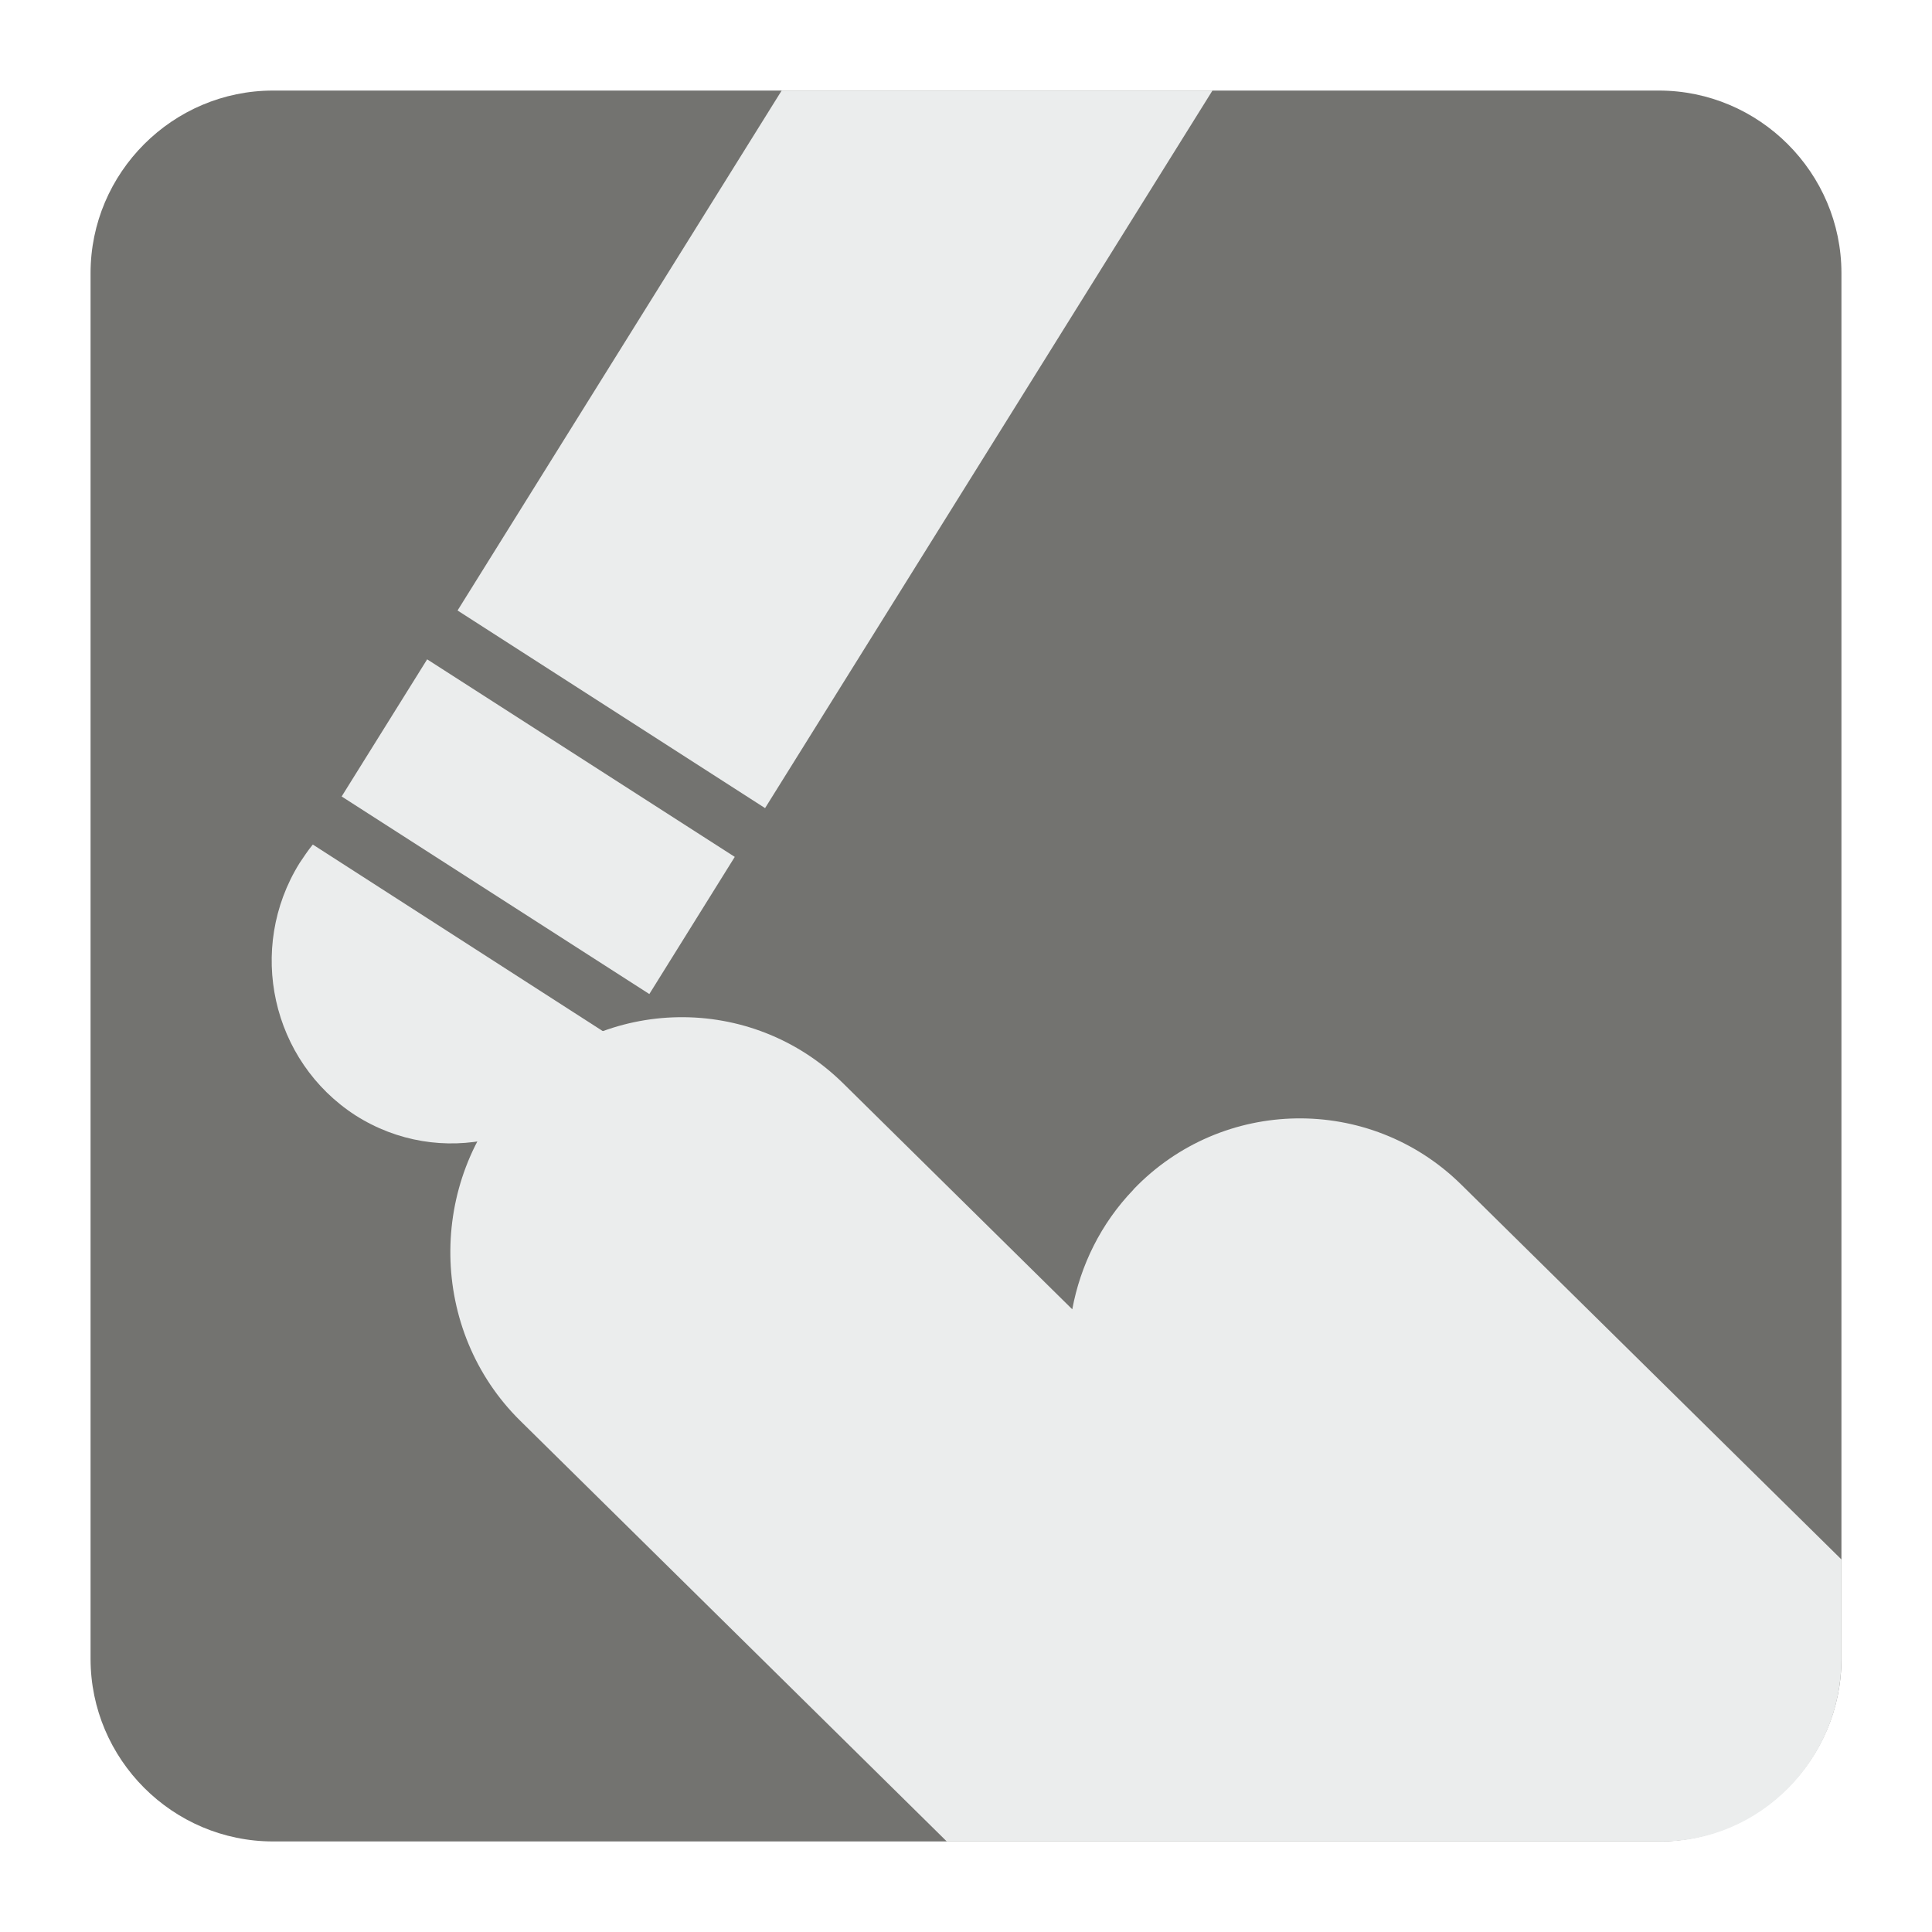
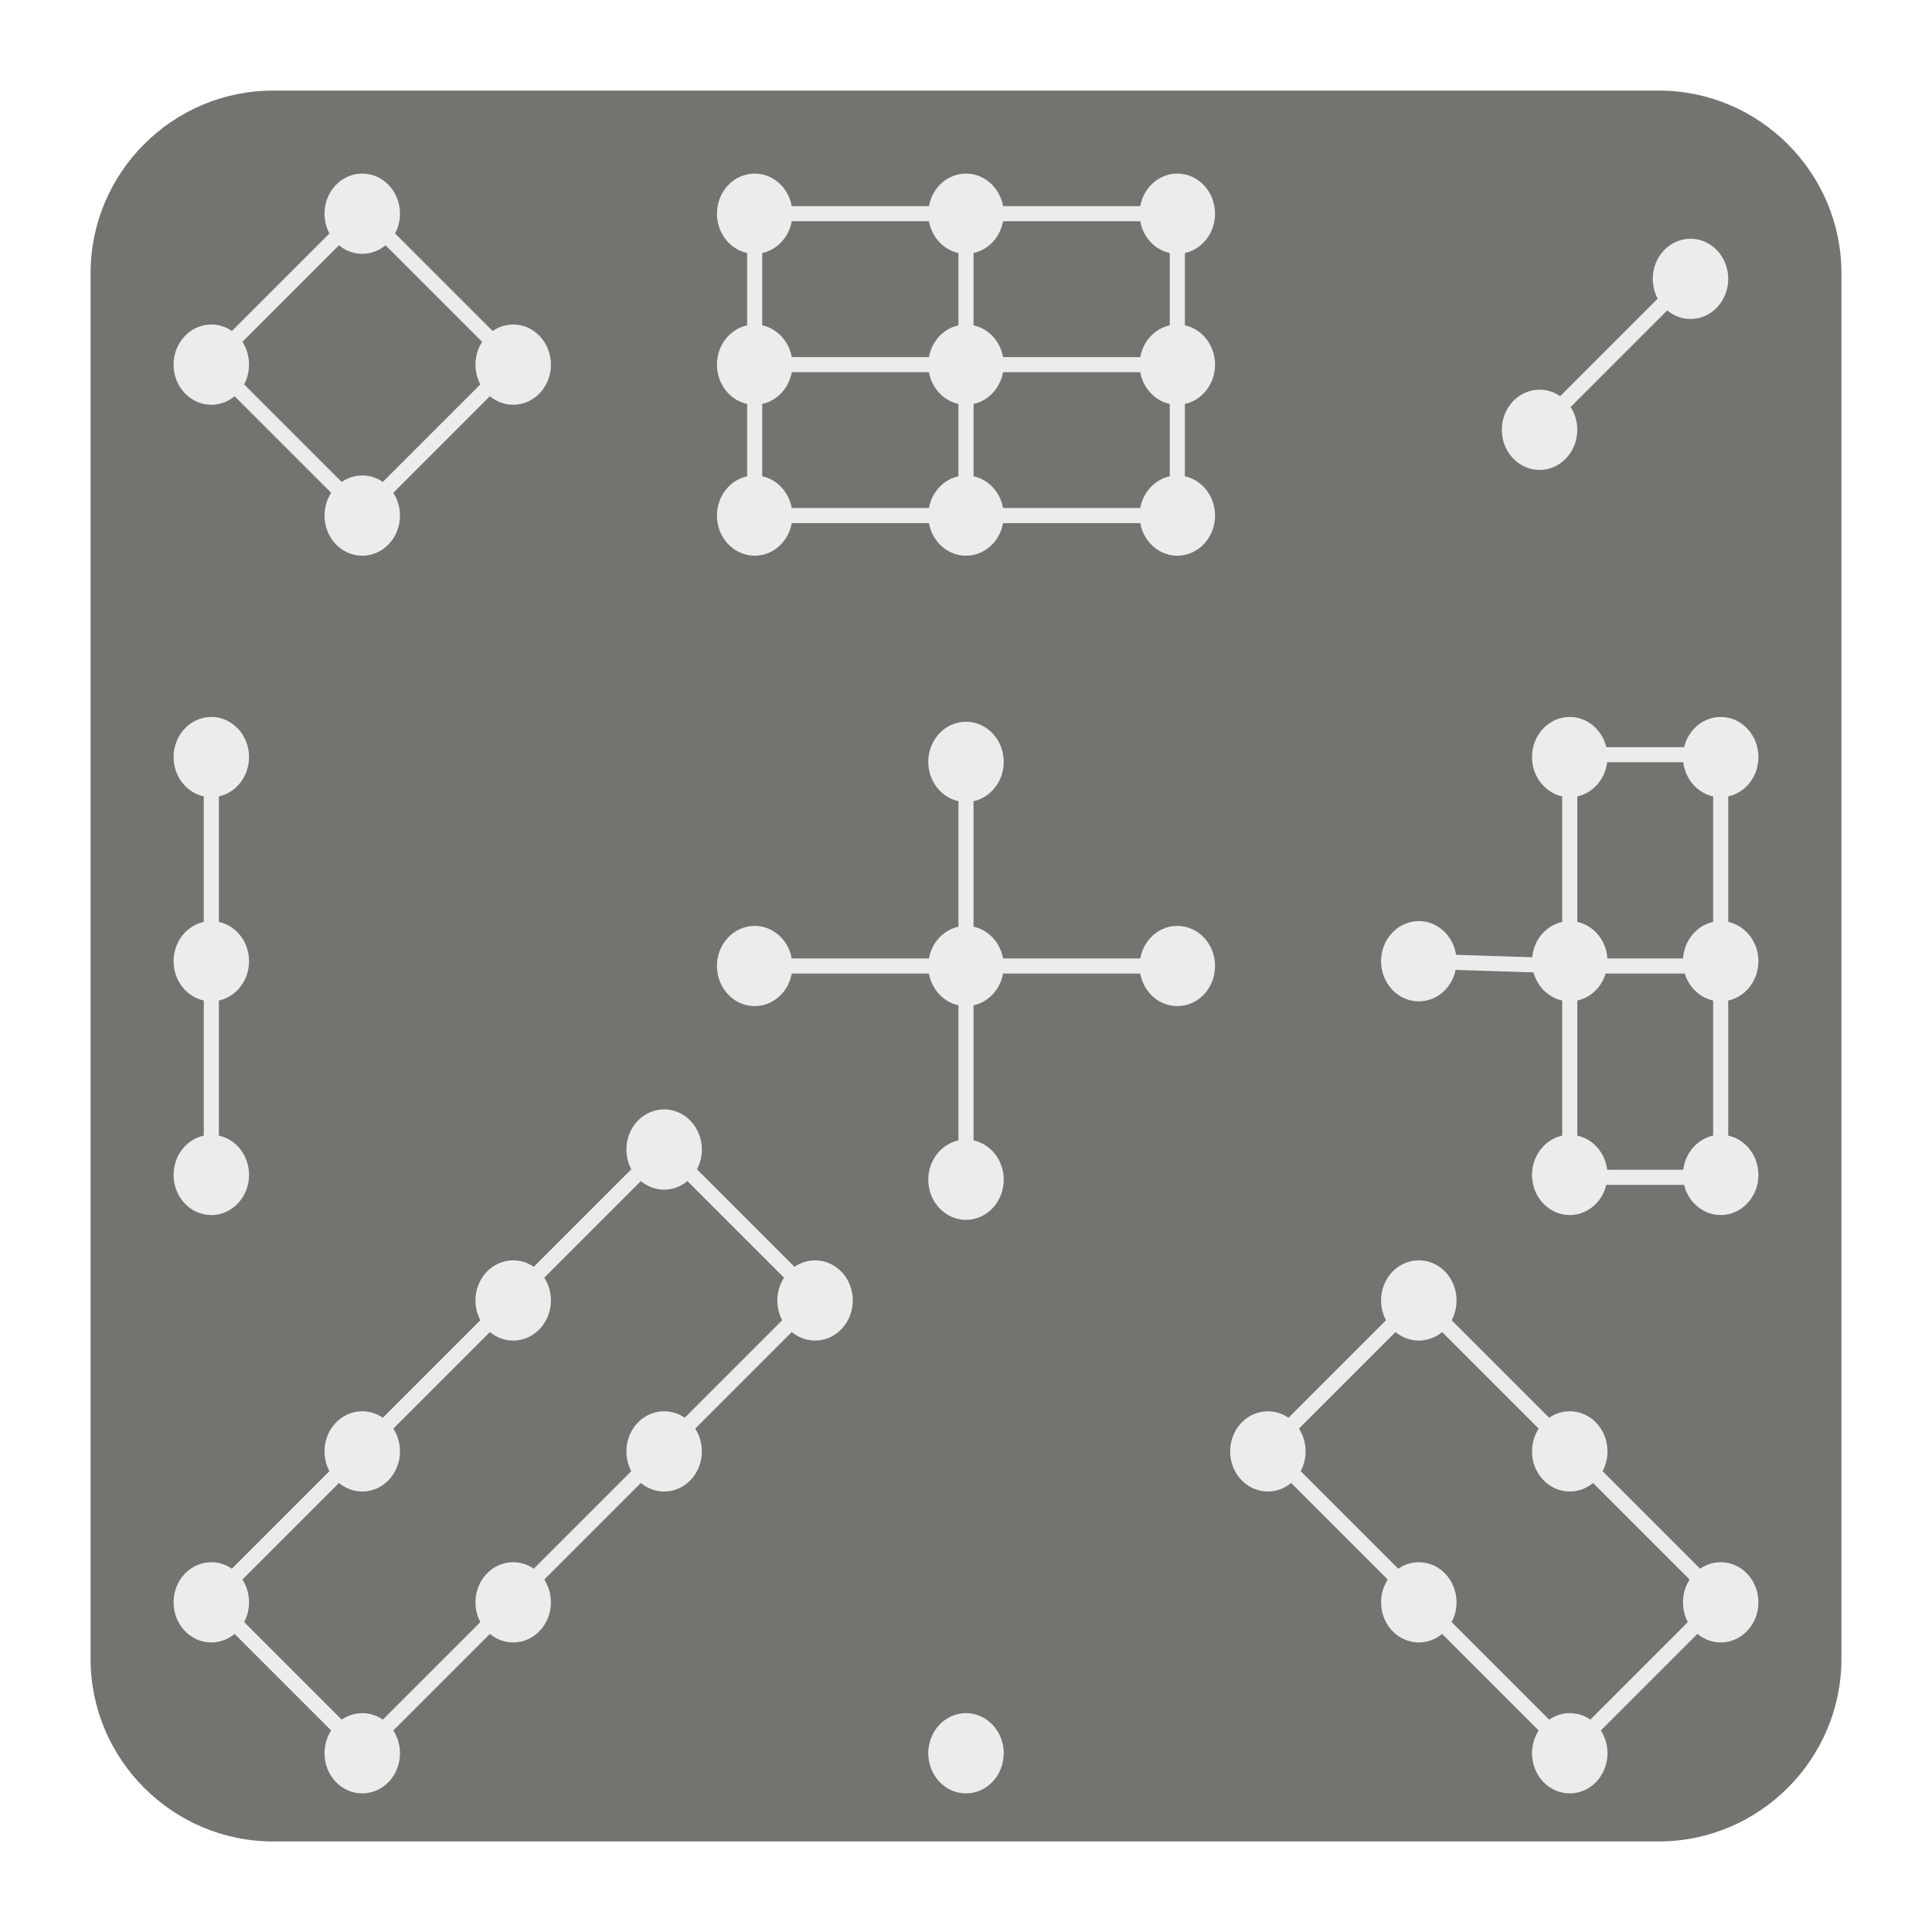
<svg xmlns="http://www.w3.org/2000/svg" version="1.1" x="0px" y="0px" width="128" height="128" viewBox="0, 0, 128, 128">
  <g id="Background">
    <rect x="0" y="0" width="128" height="128" fill="#000000" fill-opacity="0" />
  </g>
  <g id="Background">
    <path d="M18.092,6 L109.903,6 C116.552,6 122,11.441 122,18.096 L122,109.902 C122,116.559 116.552,122 109.903,122 L18.092,122 C11.436,122 6,116.559 6,109.902 L6,18.096 C6,11.441 11.436,6 18.092,6" fill="#737370" />
-     <path d="M34.155,72.093 L34.168,72.093 C40.04,65.96 49.809,65.796 55.871,71.784 L71.041,86.745 C71.578,83.846 72.934,81.057 75.096,78.813 L75.096,78.801 C80.974,72.664 90.737,72.503 96.805,78.476 L122,103.318 L122,109.902 C122,116.559 116.635,122 110.083,122 L62.726,122 L34.472,94.133 C28.417,88.172 28.275,78.256 34.155,72.093" fill="#EBEDED" />
-     <path d="M40.706,68.809 C40.498,69.244 40.254,69.701 39.986,70.123 C36.468,75.777 29.106,77.438 23.545,73.892 C17.99,70.297 16.328,62.848 19.846,57.182 C20.119,56.772 20.406,56.341 20.724,55.953 z" fill="#EBEDED" />
-     <path d="M22.635,52.768 L43.02,65.858 L48.68,56.771 L28.3,43.683 z" fill="#EBEDED" />
-     <path d="M80.328,6 L50.688,53.539 L30.314,40.447 L51.787,6 z" fill="#EBEDED" />
+     <path d="M14,24 L24,34" fill-opacity="0" stroke="#EBEDED" stroke-width="1" />
+     <path d="M24,34 L34,24" fill-opacity="0" stroke="#EBEDED" stroke-width="1" />
+     <path d="M34,24 L24,14" fill-opacity="0" stroke="#EBEDED" stroke-width="1" />
+     <path d="M24,14 L14,24" fill-opacity="0" stroke="#EBEDED" stroke-width="1" />
+     <g>
+       <path d="M24,16.317 C22.895,16.317 22,15.351 22,14.158 C22,12.966 22.895,12 24,12 C25.105,12 26,12.966 26,14.158 C26,15.351 25.105,16.317 24,16.317 z" fill="#EBEDED" />
+       <path d="M24,16.317 C22.895,16.317 22,15.351 22,14.158 C22,12.966 22.895,12 24,12 C25.105,12 26,12.966 26,14.158 C26,15.351 25.105,16.317 24,16.317 z" fill-opacity="0" stroke="#EBEDED" stroke-width="1" />
+     </g>
+     <g>
+       <path d="M14,26.317 C12.895,26.317 12,25.351 12,24.158 C12,22.966 12.895,22 14,22 C15.105,22 16,22.966 16,24.158 C16,25.351 15.105,26.317 14,26.317 z" fill="#EBEDED" />
+       <path d="M14,26.317 C12.895,26.317 12,25.351 12,24.158 C12,22.966 12.895,22 14,22 C15.105,22 16,22.966 16,24.158 C16,25.351 15.105,26.317 14,26.317 z" fill-opacity="0" stroke="#EBEDED" stroke-width="1" />
+     </g>
+     <g>
+       <path d="M24,36.317 C22.895,36.317 22,35.351 22,34.158 C22,32.966 22.895,32 24,32 C25.105,32 26,32.966 26,34.158 C26,35.351 25.105,36.317 24,36.317 z" fill="#EBEDED" />
+       <path d="M24,36.317 C22.895,36.317 22,35.351 22,34.158 C22,32.966 22.895,32 24,32 C25.105,32 26,32.966 26,34.158 C26,35.351 25.105,36.317 24,36.317 z" fill-opacity="0" stroke="#EBEDED" stroke-width="1" />
+     </g>
+     <g>
+       <path d="M34,26.317 C32.895,26.317 32,25.351 32,24.158 C32,22.966 32.895,22 34,22 C35.105,22 36,22.966 36,24.158 C36,25.351 35.105,26.317 34,26.317 z" fill="#EBEDED" />
+       <path d="M34,26.317 C32.895,26.317 32,25.351 32,24.158 C32,22.966 32.895,22 34,22 C35.105,22 36,22.966 36,24.158 C36,25.351 35.105,26.317 34,26.317 z" fill-opacity="0" stroke="#EBEDED" stroke-width="1" />
+     </g>
+     <path d="M102,28.317 L112,18.317" fill-opacity="0" stroke="#EBEDED" stroke-width="1" />
+     <g>
+       <path d="M102,30.634 C100.895,30.634 100,29.667 100,28.475 C100,27.283 100.895,26.317 102,26.317 C103.105,26.317 104,27.283 104,28.475 C104,29.667 103.105,30.634 102,30.634 z" fill="#EBEDED" />
+       <path d="M102,30.634 C100.895,30.634 100,29.667 100,28.475 C100,27.283 100.895,26.317 102,26.317 C103.105,26.317 104,27.283 104,28.475 C104,29.667 103.105,30.634 102,30.634 z" fill-opacity="0" stroke="#EBEDED" stroke-width="1" />
+     </g>
+     <g>
+       <path d="M112,20.634 C110.895,20.634 110,19.667 110,18.475 C110,17.283 110.895,16.317 112,16.317 C113.105,16.317 114,17.283 114,18.475 C114,19.667 113.105,20.634 112,20.634 z" fill="#EBEDED" />
+       <path d="M112,20.634 C110.895,20.634 110,19.667 110,18.475 C110,17.283 110.895,16.317 112,16.317 C113.105,16.317 114,17.283 114,18.475 C114,19.667 113.105,20.634 112,20.634 z" fill-opacity="0" stroke="#EBEDED" stroke-width="1" />
+     </g>
+     <path d="M14,106 L24,116" fill-opacity="0" stroke="#EBEDED" stroke-width="1" />
+     <path d="M24,116 L34,106" fill-opacity="0" stroke="#EBEDED" stroke-width="1" />
+     <path d="M34,106 L44,96" fill-opacity="0" stroke="#EBEDED" stroke-width="1" />
+     <path d="M24,96 L14,106" fill-opacity="0" stroke="#EBEDED" stroke-width="1" />
+     <g>
+       <path d="M24,98.317 C22.895,98.317 22,97.351 22,96.158 C22,94.966 22.895,94 24,94 C25.105,94 26,94.966 26,96.158 C26,97.351 25.105,98.317 24,98.317 z" fill="#EBEDED" />
+       <path d="M24,98.317 C22.895,98.317 22,97.351 22,96.158 C22,94.966 22.895,94 24,94 C25.105,94 26,94.966 26,96.158 C26,97.351 25.105,98.317 24,98.317 z" fill-opacity="0" stroke="#EBEDED" stroke-width="1" />
+     </g>
+     <g>
+       <path d="M14,108.317 C12.895,108.317 12,107.351 12,106.158 C12,104.966 12.895,104 14,104 C15.105,104 16,104.966 16,106.158 C16,107.351 15.105,108.317 14,108.317 z" fill="#EBEDED" />
+       <path d="M14,108.317 C12.895,108.317 12,107.351 12,106.158 C12,104.966 12.895,104 14,104 C15.105,104 16,104.966 16,106.158 C16,107.351 15.105,108.317 14,108.317 z" fill-opacity="0" stroke="#EBEDED" stroke-width="1" />
+     </g>
+     <g>
+       <path d="M24,118.317 C22.895,118.317 22,117.351 22,116.158 C22,114.966 22.895,114 24,114 C25.105,114 26,114.966 26,116.158 C26,117.351 25.105,118.317 24,118.317 z" fill="#EBEDED" />
+       <path d="M24,118.317 C22.895,118.317 22,117.351 22,116.158 C22,114.966 22.895,114 24,114 C25.105,114 26,114.966 26,116.158 C26,117.351 25.105,118.317 24,118.317 z" fill-opacity="0" stroke="#EBEDED" stroke-width="1" />
+     </g>
+     <g>
+       <path d="M34,108.317 C32.895,108.317 32,107.351 32,106.158 C32,104.966 32.895,104 34,104 C35.105,104 36,104.966 36,106.158 C36,107.351 35.105,108.317 34,108.317 z" fill="#EBEDED" />
+       <path d="M34,108.317 C32.895,108.317 32,107.351 32,106.158 C32,104.966 32.895,104 34,104 C35.105,104 36,104.966 36,106.158 C36,107.351 35.105,108.317 34,108.317 z" fill-opacity="0" stroke="#EBEDED" stroke-width="1" />
+     </g>
+     <path d="M34,86 L24,96" fill-opacity="0" stroke="#EBEDED" stroke-width="1" />
+     <path d="M44,96 L54,86" fill-opacity="0" stroke="#EBEDED" stroke-width="1" />
+     <path d="M54,86 L44,76" fill-opacity="0" stroke="#EBEDED" stroke-width="1" />
+     <path d="M44,76 L34,86" fill-opacity="0" stroke="#EBEDED" stroke-width="1" />
+     <g>
+       <path d="M44,78.317 C42.895,78.317 42,77.351 42,76.158 C42,74.966 42.895,74 44,74 C45.105,74 46,74.966 46,76.158 C46,77.351 45.105,78.317 44,78.317 z" fill="#EBEDED" />
+       <path d="M44,78.317 C42.895,78.317 42,77.351 42,76.158 C42,74.966 42.895,74 44,74 C45.105,74 46,74.966 46,76.158 C46,77.351 45.105,78.317 44,78.317 z" fill-opacity="0" stroke="#EBEDED" stroke-width="1" />
+     </g>
+     <g>
+       <path d="M34,88.317 C32.895,88.317 32,87.351 32,86.158 C32,84.966 32.895,84 34,84 C35.105,84 36,84.966 36,86.158 C36,87.351 35.105,88.317 34,88.317 z" fill="#EBEDED" />
+       <path d="M34,88.317 C32.895,88.317 32,87.351 32,86.158 C32,84.966 32.895,84 34,84 C35.105,84 36,84.966 36,86.158 C36,87.351 35.105,88.317 34,88.317 z" fill-opacity="0" stroke="#EBEDED" stroke-width="1" />
+     </g>
+     <g>
+       <path d="M44,98.317 C42.895,98.317 42,97.351 42,96.158 C42,94.966 42.895,94 44,94 C45.105,94 46,94.966 46,96.158 C46,97.351 45.105,98.317 44,98.317 z" fill="#EBEDED" />
+       <path d="M44,98.317 C42.895,98.317 42,97.351 42,96.158 C42,94.966 42.895,94 44,94 C45.105,94 46,94.966 46,96.158 C46,97.351 45.105,98.317 44,98.317 z" fill-opacity="0" stroke="#EBEDED" stroke-width="1" />
+     </g>
+     <g>
+       <path d="M54,88.317 C52.895,88.317 52,87.351 52,86.158 C52,84.966 52.895,84 54,84 C55.105,84 56,84.966 56,86.158 C56,87.351 55.105,88.317 54,88.317 z" fill="#EBEDED" />
+       <path d="M54,88.317 C52.895,88.317 52,87.351 52,86.158 C52,84.966 52.895,84 54,84 C55.105,84 56,84.966 56,86.158 C56,87.351 55.105,88.317 54,88.317 z" fill-opacity="0" stroke="#EBEDED" stroke-width="1" />
+     </g>
+     <path d="M94,106 L104,116" fill-opacity="0" stroke="#EBEDED" stroke-width="1" />
+     <path d="M104,116 L114,106" fill-opacity="0" stroke="#EBEDED" stroke-width="1" />
+     <path d="M114,106 L104,96" fill-opacity="0" stroke="#EBEDED" stroke-width="1" />
+     <g>
+       <path d="M104,98.317 C102.895,98.317 102,97.351 102,96.158 C102,94.966 102.895,94 104,94 C105.105,94 106,94.966 106,96.158 C106,97.351 105.105,98.317 104,98.317 z" fill="#EBEDED" />
+       <path d="M104,98.317 C102.895,98.317 102,97.351 102,96.158 C102,94.966 102.895,94 104,94 C105.105,94 106,94.966 106,96.158 C106,97.351 105.105,98.317 104,98.317 z" fill-opacity="0" stroke="#EBEDED" stroke-width="1" />
+     </g>
+     <g>
+       <path d="M94,108.317 C92.895,108.317 92,107.351 92,106.158 C92,104.966 92.895,104 94,104 C95.105,104 96,104.966 96,106.158 C96,107.351 95.105,108.317 94,108.317 z" fill="#EBEDED" />
+       <path d="M94,108.317 C92.895,108.317 92,107.351 92,106.158 C92,104.966 92.895,104 94,104 C95.105,104 96,104.966 96,106.158 C96,107.351 95.105,108.317 94,108.317 z" fill-opacity="0" stroke="#EBEDED" stroke-width="1" />
+     </g>
+     <g>
+       <path d="M104,118.317 C102.895,118.317 102,117.351 102,116.158 C102,114.966 102.895,114 104,114 C105.105,114 106,114.966 106,116.158 C106,117.351 105.105,118.317 104,118.317 z" fill="#EBEDED" />
+       <path d="M104,118.317 C102.895,118.317 102,117.351 102,116.158 C102,114.966 102.895,114 104,114 C105.105,114 106,114.966 106,116.158 C106,117.351 105.105,118.317 104,118.317 z" fill-opacity="0" stroke="#EBEDED" stroke-width="1" />
+     </g>
+     <g>
+       <path d="M114,108.317 C112.895,108.317 112,107.351 112,106.158 C112,104.966 112.895,104 114,104 C115.105,104 116,104.966 116,106.158 C116,107.351 115.105,108.317 114,108.317 z" fill="#EBEDED" />
+       <path d="M114,108.317 C112.895,108.317 112,107.351 112,106.158 C112,104.966 112.895,104 114,104 C115.105,104 116,104.966 116,106.158 C116,107.351 115.105,108.317 114,108.317 z" fill-opacity="0" stroke="#EBEDED" stroke-width="1" />
+     </g>
+     <path d="M84,96 L94,106" fill-opacity="0" stroke="#EBEDED" stroke-width="1" />
+     <path d="M104,96 L94,86" fill-opacity="0" stroke="#EBEDED" stroke-width="1" />
+     <path d="M94,86 L84,96" fill-opacity="0" stroke="#EBEDED" stroke-width="1" />
+     <g>
+       <path d="M94,88.317 C92.895,88.317 92,87.351 92,86.158 C92,84.966 92.895,84 94,84 C95.105,84 96,84.966 96,86.158 C96,87.351 95.105,88.317 94,88.317 z" fill="#EBEDED" />
+       <path d="M94,88.317 C92.895,88.317 92,87.351 92,86.158 C92,84.966 92.895,84 94,84 C95.105,84 96,84.966 96,86.158 C96,87.351 95.105,88.317 94,88.317 z" fill-opacity="0" stroke="#EBEDED" stroke-width="1" />
+     </g>
+     <g>
+       <path d="M84,98.317 C82.895,98.317 82,97.351 82,96.158 C82,94.966 82.895,94 84,94 C85.105,94 86,94.966 86,96.158 C86,97.351 85.105,98.317 84,98.317 z" fill="#EBEDED" />
+       <path d="M84,98.317 C82.895,98.317 82,97.351 82,96.158 C82,94.966 82.895,94 84,94 C85.105,94 86,94.966 86,96.158 C86,97.351 85.105,98.317 84,98.317 z" fill-opacity="0" stroke="#EBEDED" stroke-width="1" />
+     </g>
+     <path d="M64,64 L64,50" fill-opacity="0" stroke="#EBEDED" stroke-width="1" />
+     <g>
+       <path d="M50,66.158 C48.895,66.158 48,65.192 48,64 C48,62.808 48.895,61.842 50,61.842 C51.105,61.842 52,62.808 52,64 C52,65.192 51.105,66.158 50,66.158 z" fill="#EBEDED" />
+       <path d="M50,66.158 C48.895,66.158 48,65.192 48,64 C48,62.808 48.895,61.842 50,61.842 C51.105,61.842 52,62.808 52,64 C52,65.192 51.105,66.158 50,66.158 z" fill-opacity="0" stroke="#EBEDED" stroke-width="1" />
+     </g>
+     <g>
+       <path d="M64,66.158 C62.895,66.158 62,65.192 62,64 C62,62.808 62.895,61.842 64,61.842 C65.105,61.842 66,62.808 66,64 C66,65.192 65.105,66.158 64,66.158 z" fill="#EBEDED" />
+       <path d="M64,66.158 C62.895,66.158 62,65.192 62,64 C62,62.808 62.895,61.842 64,61.842 C65.105,61.842 66,62.808 66,64 C66,65.192 65.105,66.158 64,66.158 z" fill-opacity="0" stroke="#EBEDED" stroke-width="1" />
+     </g>
+     <g>
+       <path d="M64,52.634 C62.895,52.634 62,51.667 62,50.475 C62,49.283 62.895,48.317 64,48.317 C65.105,48.317 66,49.283 66,50.475 C66,51.667 65.105,52.634 64,52.634 z" fill="#EBEDED" />
+       <path d="M64,52.634 C62.895,52.634 62,51.667 62,50.475 C62,49.283 62.895,48.317 64,48.317 C65.105,48.317 66,49.283 66,50.475 C66,51.667 65.105,52.634 64,52.634 z" fill-opacity="0" stroke="#EBEDED" stroke-width="1" />
+     </g>
+     <path d="M64,78.317 L64,64" fill-opacity="0" stroke="#EBEDED" stroke-width="1" />
+     <path d="M78,64 L64,64" fill-opacity="0" stroke="#EBEDED" stroke-width="1" />
+     <path d="M50,64 L64,64" fill-opacity="0" stroke="#EBEDED" stroke-width="1" />
+     <g>
+       <path d="M64,80.317 C62.895,80.317 62,79.351 62,78.158 C62,76.966 62.895,76 64,76 C65.105,76 66,76.966 66,78.158 C66,79.351 65.105,80.317 64,80.317 z" fill="#EBEDED" />
+       <path d="M64,80.317 C62.895,80.317 62,79.351 62,78.158 C62,76.966 62.895,76 64,76 C65.105,76 66,76.966 66,78.158 C66,79.351 65.105,80.317 64,80.317 z" fill-opacity="0" stroke="#EBEDED" stroke-width="1" />
+     </g>
+     <g>
+       <path d="M78,66.158 C76.895,66.158 76,65.192 76,64 C76,62.808 76.895,61.842 78,61.842 C79.105,61.842 80,62.808 80,64 C80,65.192 79.105,66.158 78,66.158 z" fill="#EBEDED" />
+       <path d="M78,66.158 C76.895,66.158 76,65.192 76,64 C76,62.808 76.895,61.842 78,61.842 C79.105,61.842 80,62.808 80,64 C80,65.192 79.105,66.158 78,66.158 z" fill-opacity="0" stroke="#EBEDED" stroke-width="1" />
+     </g>
+     <path d="M14,63.683 L14,49.683" fill-opacity="0" stroke="#EBEDED" stroke-width="1" />
+     <g>
+       <path d="M14,65.842 C12.895,65.842 12,64.875 12,63.683 C12,62.491 12.895,61.525 14,61.525 C15.105,61.525 16,62.491 16,63.683 C16,64.875 15.105,65.842 14,65.842 z" fill="#EBEDED" />
+       <path d="M14,65.842 C12.895,65.842 12,64.875 12,63.683 C12,62.491 12.895,61.525 14,61.525 C15.105,61.525 16,62.491 16,63.683 C16,64.875 15.105,65.842 14,65.842 z" fill-opacity="0" stroke="#EBEDED" stroke-width="1" />
+     </g>
+     <g>
+       <path d="M14,52.317 C12.895,52.317 12,51.35 12,50.158 C12,48.966 12.895,48 14,48 C15.105,48 16,48.966 16,50.158 C16,51.35 15.105,52.317 14,52.317 z" fill="#EBEDED" />
+       <path d="M14,52.317 C12.895,52.317 12,51.35 12,50.158 C12,48.966 12.895,48 14,48 C15.105,48 16,48.966 16,50.158 C16,51.35 15.105,52.317 14,52.317 z" fill-opacity="0" stroke="#EBEDED" stroke-width="1" />
+     </g>
+     <path d="M14,78 L14,63.683" fill-opacity="0" stroke="#EBEDED" stroke-width="1" />
+     <g>
+       <path d="M14,80 C12.895,80 12,79.034 12,77.842 C12,76.65 12.895,75.683 14,75.683 C15.105,75.683 16,76.65 16,77.842 C16,79.034 15.105,80 14,80 z" fill="#EBEDED" />
+       <path d="M14,80 C12.895,80 12,79.034 12,77.842 C12,76.65 12.895,75.683 14,75.683 C15.105,75.683 16,76.65 16,77.842 C16,79.034 15.105,80 14,80 z" fill-opacity="0" stroke="#EBEDED" stroke-width="1" />
+     </g>
+     <g>
+       <path d="M50,16.317 C48.895,16.317 48,15.351 48,14.158 C48,12.966 48.895,12 50,12 C51.105,12 52,12.966 52,14.158 C52,15.351 51.105,16.317 50,16.317 z" fill="#EBEDED" />
+       <path d="M50,16.317 C48.895,16.317 48,15.351 48,14.158 C48,12.966 48.895,12 50,12 C51.105,12 52,12.966 52,14.158 C52,15.351 51.105,16.317 50,16.317 z" fill-opacity="0" stroke="#EBEDED" stroke-width="1" />
+     </g>
+     <g>
+       <path d="M64,16.317 C62.895,16.317 62,15.351 62,14.158 C62,12.966 62.895,12 64,12 C65.105,12 66,12.966 66,14.158 C66,15.351 65.105,16.317 64,16.317 z" fill="#EBEDED" />
+       <path d="M64,16.317 C62.895,16.317 62,15.351 62,14.158 C62,12.966 62.895,12 64,12 C65.105,12 66,12.966 66,14.158 C66,15.351 65.105,16.317 64,16.317 z" fill-opacity="0" stroke="#EBEDED" stroke-width="1" />
+     </g>
+     <path d="M78,14.158 L64,14.158" fill-opacity="0" stroke="#EBEDED" stroke-width="1" />
+     <path d="M50,14.158 L64,14.158" fill-opacity="0" stroke="#EBEDED" stroke-width="1" />
+     <g>
+       <path d="M78,16.317 C76.895,16.317 76,15.351 76,14.158 C76,12.966 76.895,12 78,12 C79.105,12 80,12.966 80,14.158 C80,15.351 79.105,16.317 78,16.317 z" fill="#EBEDED" />
+       <path d="M78,16.317 C76.895,16.317 76,15.351 76,14.158 C76,12.966 76.895,12 78,12 C79.105,12 80,12.966 80,14.158 C80,15.351 79.105,16.317 78,16.317 z" fill-opacity="0" stroke="#EBEDED" stroke-width="1" />
+     </g>
+     <g>
+       <path d="M50,26.317 C48.895,26.317 48,25.351 48,24.158 C48,22.966 48.895,22 50,22 C51.105,22 52,22.966 52,24.158 C52,25.351 51.105,26.317 50,26.317 z" fill="#EBEDED" />
+       <path d="M50,26.317 C48.895,26.317 48,25.351 48,24.158 C48,22.966 48.895,22 50,22 C51.105,22 52,22.966 52,24.158 C52,25.351 51.105,26.317 50,26.317 z" fill-opacity="0" stroke="#EBEDED" stroke-width="1" />
+     </g>
+     <g>
+       <path d="M64,26.317 C62.895,26.317 62,25.351 62,24.158 C62,22.966 62.895,22 64,22 C65.105,22 66,22.966 66,24.158 C66,25.351 65.105,26.317 64,26.317 z" fill="#EBEDED" />
+       <path d="M64,26.317 C62.895,26.317 62,25.351 62,24.158 C62,22.966 62.895,22 64,22 C65.105,22 66,22.966 66,24.158 C66,25.351 65.105,26.317 64,26.317 z" fill-opacity="0" stroke="#EBEDED" stroke-width="1" />
+     </g>
+     <path d="M78,24.158 L64,24.158" fill-opacity="0" stroke="#EBEDED" stroke-width="1" />
+     <path d="M50,24.158 L64,24.158" fill-opacity="0" stroke="#EBEDED" stroke-width="1" />
+     <g>
+       <path d="M78,26.317 C76.895,26.317 76,25.351 76,24.158 C76,22.966 76.895,22 78,22 C79.105,22 80,22.966 80,24.158 C80,25.351 79.105,26.317 78,26.317 z" fill="#EBEDED" />
+       <path d="M78,26.317 C76.895,26.317 76,25.351 76,24.158 C76,22.966 76.895,22 78,22 C79.105,22 80,22.966 80,24.158 C80,25.351 79.105,26.317 78,26.317 z" fill-opacity="0" stroke="#EBEDED" stroke-width="1" />
+     </g>
+     <g>
+       <path d="M50,36.317 C48.895,36.317 48,35.351 48,34.158 C48,32.966 48.895,32 50,32 C51.105,32 52,32.966 52,34.158 C52,35.351 51.105,36.317 50,36.317 z" fill="#EBEDED" />
+       <path d="M50,36.317 C48.895,36.317 48,35.351 48,34.158 C48,32.966 48.895,32 50,32 C51.105,32 52,32.966 52,34.158 C52,35.351 51.105,36.317 50,36.317 z" fill-opacity="0" stroke="#EBEDED" stroke-width="1" />
+     </g>
+     <g>
+       <path d="M64,36.317 C62.895,36.317 62,35.351 62,34.158 C62,32.966 62.895,32 64,32 C65.105,32 66,32.966 66,34.158 C66,35.351 65.105,36.317 64,36.317 z" fill="#EBEDED" />
+       <path d="M64,36.317 C62.895,36.317 62,35.351 62,34.158 C62,32.966 62.895,32 64,32 C65.105,32 66,32.966 66,34.158 C66,35.351 65.105,36.317 64,36.317 z" fill-opacity="0" stroke="#EBEDED" stroke-width="1" />
+     </g>
+     <path d="M78,34.158 L64,34.158" fill-opacity="0" stroke="#EBEDED" stroke-width="1" />
+     <path d="M50,34.158 L64,34.158" fill-opacity="0" stroke="#EBEDED" stroke-width="1" />
+     <g>
+       <path d="M78,36.317 C76.895,36.317 76,35.351 76,34.158 C76,32.966 76.895,32 78,32 C79.105,32 80,32.966 80,34.158 C80,35.351 79.105,36.317 78,36.317 z" fill="#EBEDED" />
+       <path d="M78,36.317 C76.895,36.317 76,35.351 76,34.158 C76,32.966 76.895,32 78,32 C79.105,32 80,32.966 80,34.158 C80,35.351 79.105,36.317 78,36.317 z" fill-opacity="0" stroke="#EBEDED" stroke-width="1" />
+     </g>
+     <path d="M50,24 L50,14" fill-opacity="0" stroke="#EBEDED" stroke-width="1" />
+     <path d="M64,24 L64,14" fill-opacity="0" stroke="#EBEDED" stroke-width="1" />
+     <path d="M78,24 L78,14" fill-opacity="0" stroke="#EBEDED" stroke-width="1" />
+     <path d="M50,34 L50,24" fill-opacity="0" stroke="#EBEDED" stroke-width="1" />
+     <path d="M78,34 L78,24" fill-opacity="0" stroke="#EBEDED" stroke-width="1" />
+     <path d="M64,34 L64,24" fill-opacity="0" stroke="#EBEDED" stroke-width="1" />
+     <path d="M114,63.683 L114,49.683" fill-opacity="0" stroke="#EBEDED" stroke-width="1" />
+     <g>
+       <path d="M114,65.842 C112.895,65.842 112,64.875 112,63.683 C112,62.491 112.895,61.525 114,61.525 C115.105,61.525 116,62.491 116,63.683 C116,64.875 115.105,65.842 114,65.842 z" fill="#EBEDED" />
+       <path d="M114,65.842 C112.895,65.842 112,64.875 112,63.683 C112,62.491 112.895,61.525 114,61.525 C115.105,61.525 116,62.491 116,63.683 C116,64.875 115.105,65.842 114,65.842 z" fill-opacity="0" stroke="#EBEDED" stroke-width="1" />
+     </g>
+     <g>
+       <path d="M114,52.317 C112.895,52.317 112,51.35 112,50.158 C112,48.966 112.895,48 114,48 C115.105,48 116,48.966 116,50.158 C116,51.35 115.105,52.317 114,52.317 z" fill="#EBEDED" />
+       <path d="M114,52.317 C112.895,52.317 112,51.35 112,50.158 C112,48.966 112.895,48 114,48 C115.105,48 116,48.966 116,50.158 C116,51.35 115.105,52.317 114,52.317 z" fill-opacity="0" stroke="#EBEDED" stroke-width="1" />
+     </g>
+     <path d="M114,78 L114,63.683" fill-opacity="0" stroke="#EBEDED" stroke-width="1" />
+     <g>
+       <path d="M114,80 C112.895,80 112,79.034 112,77.842 C112,76.65 112.895,75.683 114,75.683 C115.105,75.683 116,76.65 116,77.842 C116,79.034 115.105,80 114,80 z" fill="#EBEDED" />
+       <path d="M114,80 C112.895,80 112,79.034 112,77.842 C112,76.65 112.895,75.683 114,75.683 C115.105,75.683 116,76.65 116,77.842 C116,79.034 115.105,80 114,80 z" fill-opacity="0" stroke="#EBEDED" stroke-width="1" />
+     </g>
+     <path d="M104,63.683 L104,49.683" fill-opacity="0" stroke="#EBEDED" stroke-width="1" />
+     <g>
+       <path d="M104,65.842 C102.895,65.842 102,64.875 102,63.683 C102,62.491 102.895,61.525 104,61.525 C105.105,61.525 106,62.491 106,63.683 C106,64.875 105.105,65.842 104,65.842 z" fill="#EBEDED" />
+       <path d="M104,65.842 C102.895,65.842 102,64.875 102,63.683 C102,62.491 102.895,61.525 104,61.525 C105.105,61.525 106,62.491 106,63.683 C106,64.875 105.105,65.842 104,65.842 z" fill-opacity="0" stroke="#EBEDED" stroke-width="1" />
+     </g>
+     <g>
+       <path d="M104,52.317 C102.895,52.317 102,51.35 102,50.158 C102,48.966 102.895,48 104,48 C105.105,48 106,48.966 106,50.158 C106,51.35 105.105,52.317 104,52.317 z" fill="#EBEDED" />
+       <path d="M104,52.317 C102.895,52.317 102,51.35 102,50.158 C102,48.966 102.895,48 104,48 C105.105,48 106,48.966 106,50.158 C106,51.35 105.105,52.317 104,52.317 z" fill-opacity="0" stroke="#EBEDED" stroke-width="1" />
+     </g>
+     <path d="M104,78 L104,63.683" fill-opacity="0" stroke="#EBEDED" stroke-width="1" />
+     <g>
+       <path d="M104,80 C102.895,80 102,79.034 102,77.842 C102,76.65 102.895,75.683 104,75.683 C105.105,75.683 106,76.65 106,77.842 C106,79.034 105.105,80 104,80 z" fill="#EBEDED" />
+       <path d="M104,80 C102.895,80 102,79.034 102,77.842 C102,76.65 102.895,75.683 104,75.683 C105.105,75.683 106,76.65 106,77.842 C106,79.034 105.105,80 104,80 z" fill-opacity="0" stroke="#EBEDED" stroke-width="1" />
+     </g>
+     <g>
+       <path d="M94,65.842 C92.895,65.842 92,64.875 92,63.683 C92,62.491 92.895,61.525 94,61.525 C95.105,61.525 96,62.491 96,63.683 C96,64.875 95.105,65.842 94,65.842 z" fill="#EBEDED" />
+       <path d="M94,65.842 C92.895,65.842 92,64.875 92,63.683 C92,62.491 92.895,61.525 94,61.525 C95.105,61.525 96,62.491 96,63.683 C96,64.875 95.105,65.842 94,65.842 z" fill-opacity="0" stroke="#EBEDED" stroke-width="1" />
+     </g>
+     <path d="M104,64 L94,63.683" fill-opacity="0" stroke="#EBEDED" stroke-width="1" />
+     <path d="M104,50 L114,50" fill-opacity="0" stroke="#EBEDED" stroke-width="1" />
+     <path d="M104,78 L114,78" fill-opacity="0" stroke="#EBEDED" stroke-width="1" />
+     <g>
+       <path d="M64,118.317 C62.895,118.317 62,117.351 62,116.158 C62,114.966 62.895,114 64,114 C65.105,114 66,114.966 66,116.158 C66,117.351 65.105,118.317 64,118.317 z" fill="#EBEDED" />
+       <path d="M64,118.317 C62.895,118.317 62,117.351 62,116.158 C62,114.966 62.895,114 64,114 C65.105,114 66,114.966 66,116.158 C66,117.351 65.105,118.317 64,118.317 z" fill-opacity="0" stroke="#EBEDED" stroke-width="1" />
+     </g>
+     <path d="M114,64 L104,64" fill-opacity="0" stroke="#EBEDED" stroke-width="1" />
  </g>
  <defs />
</svg>
